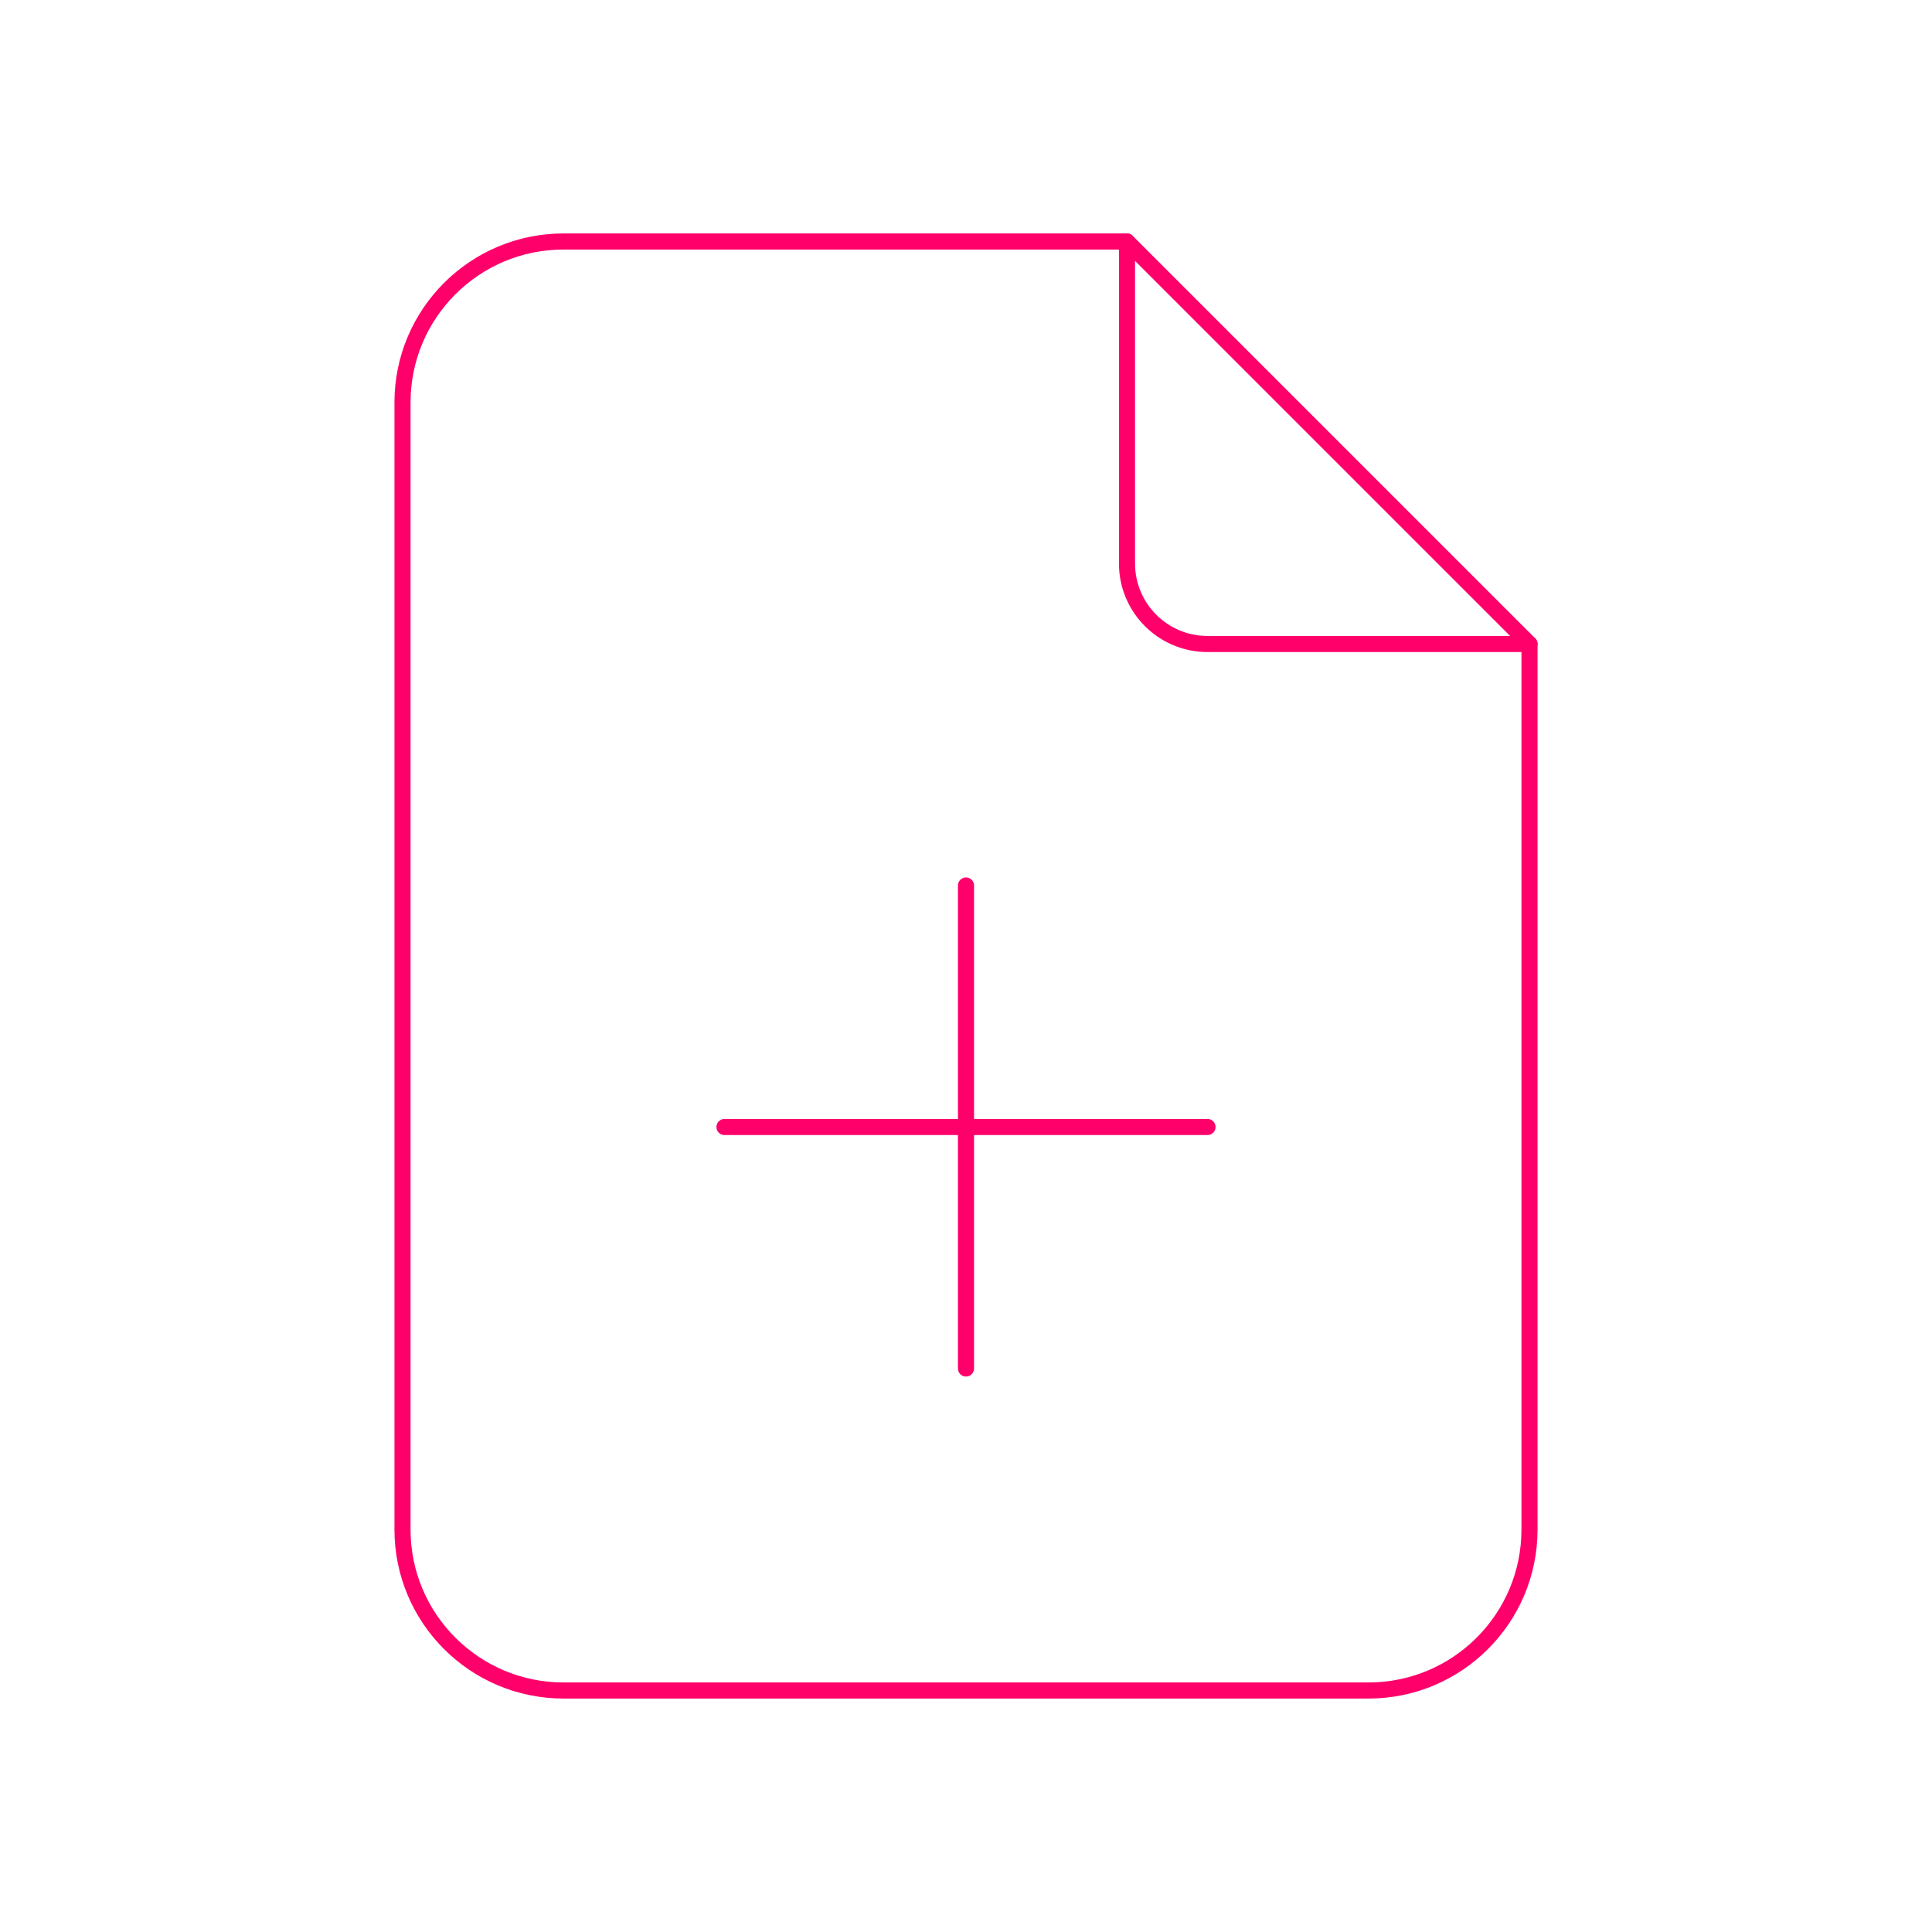
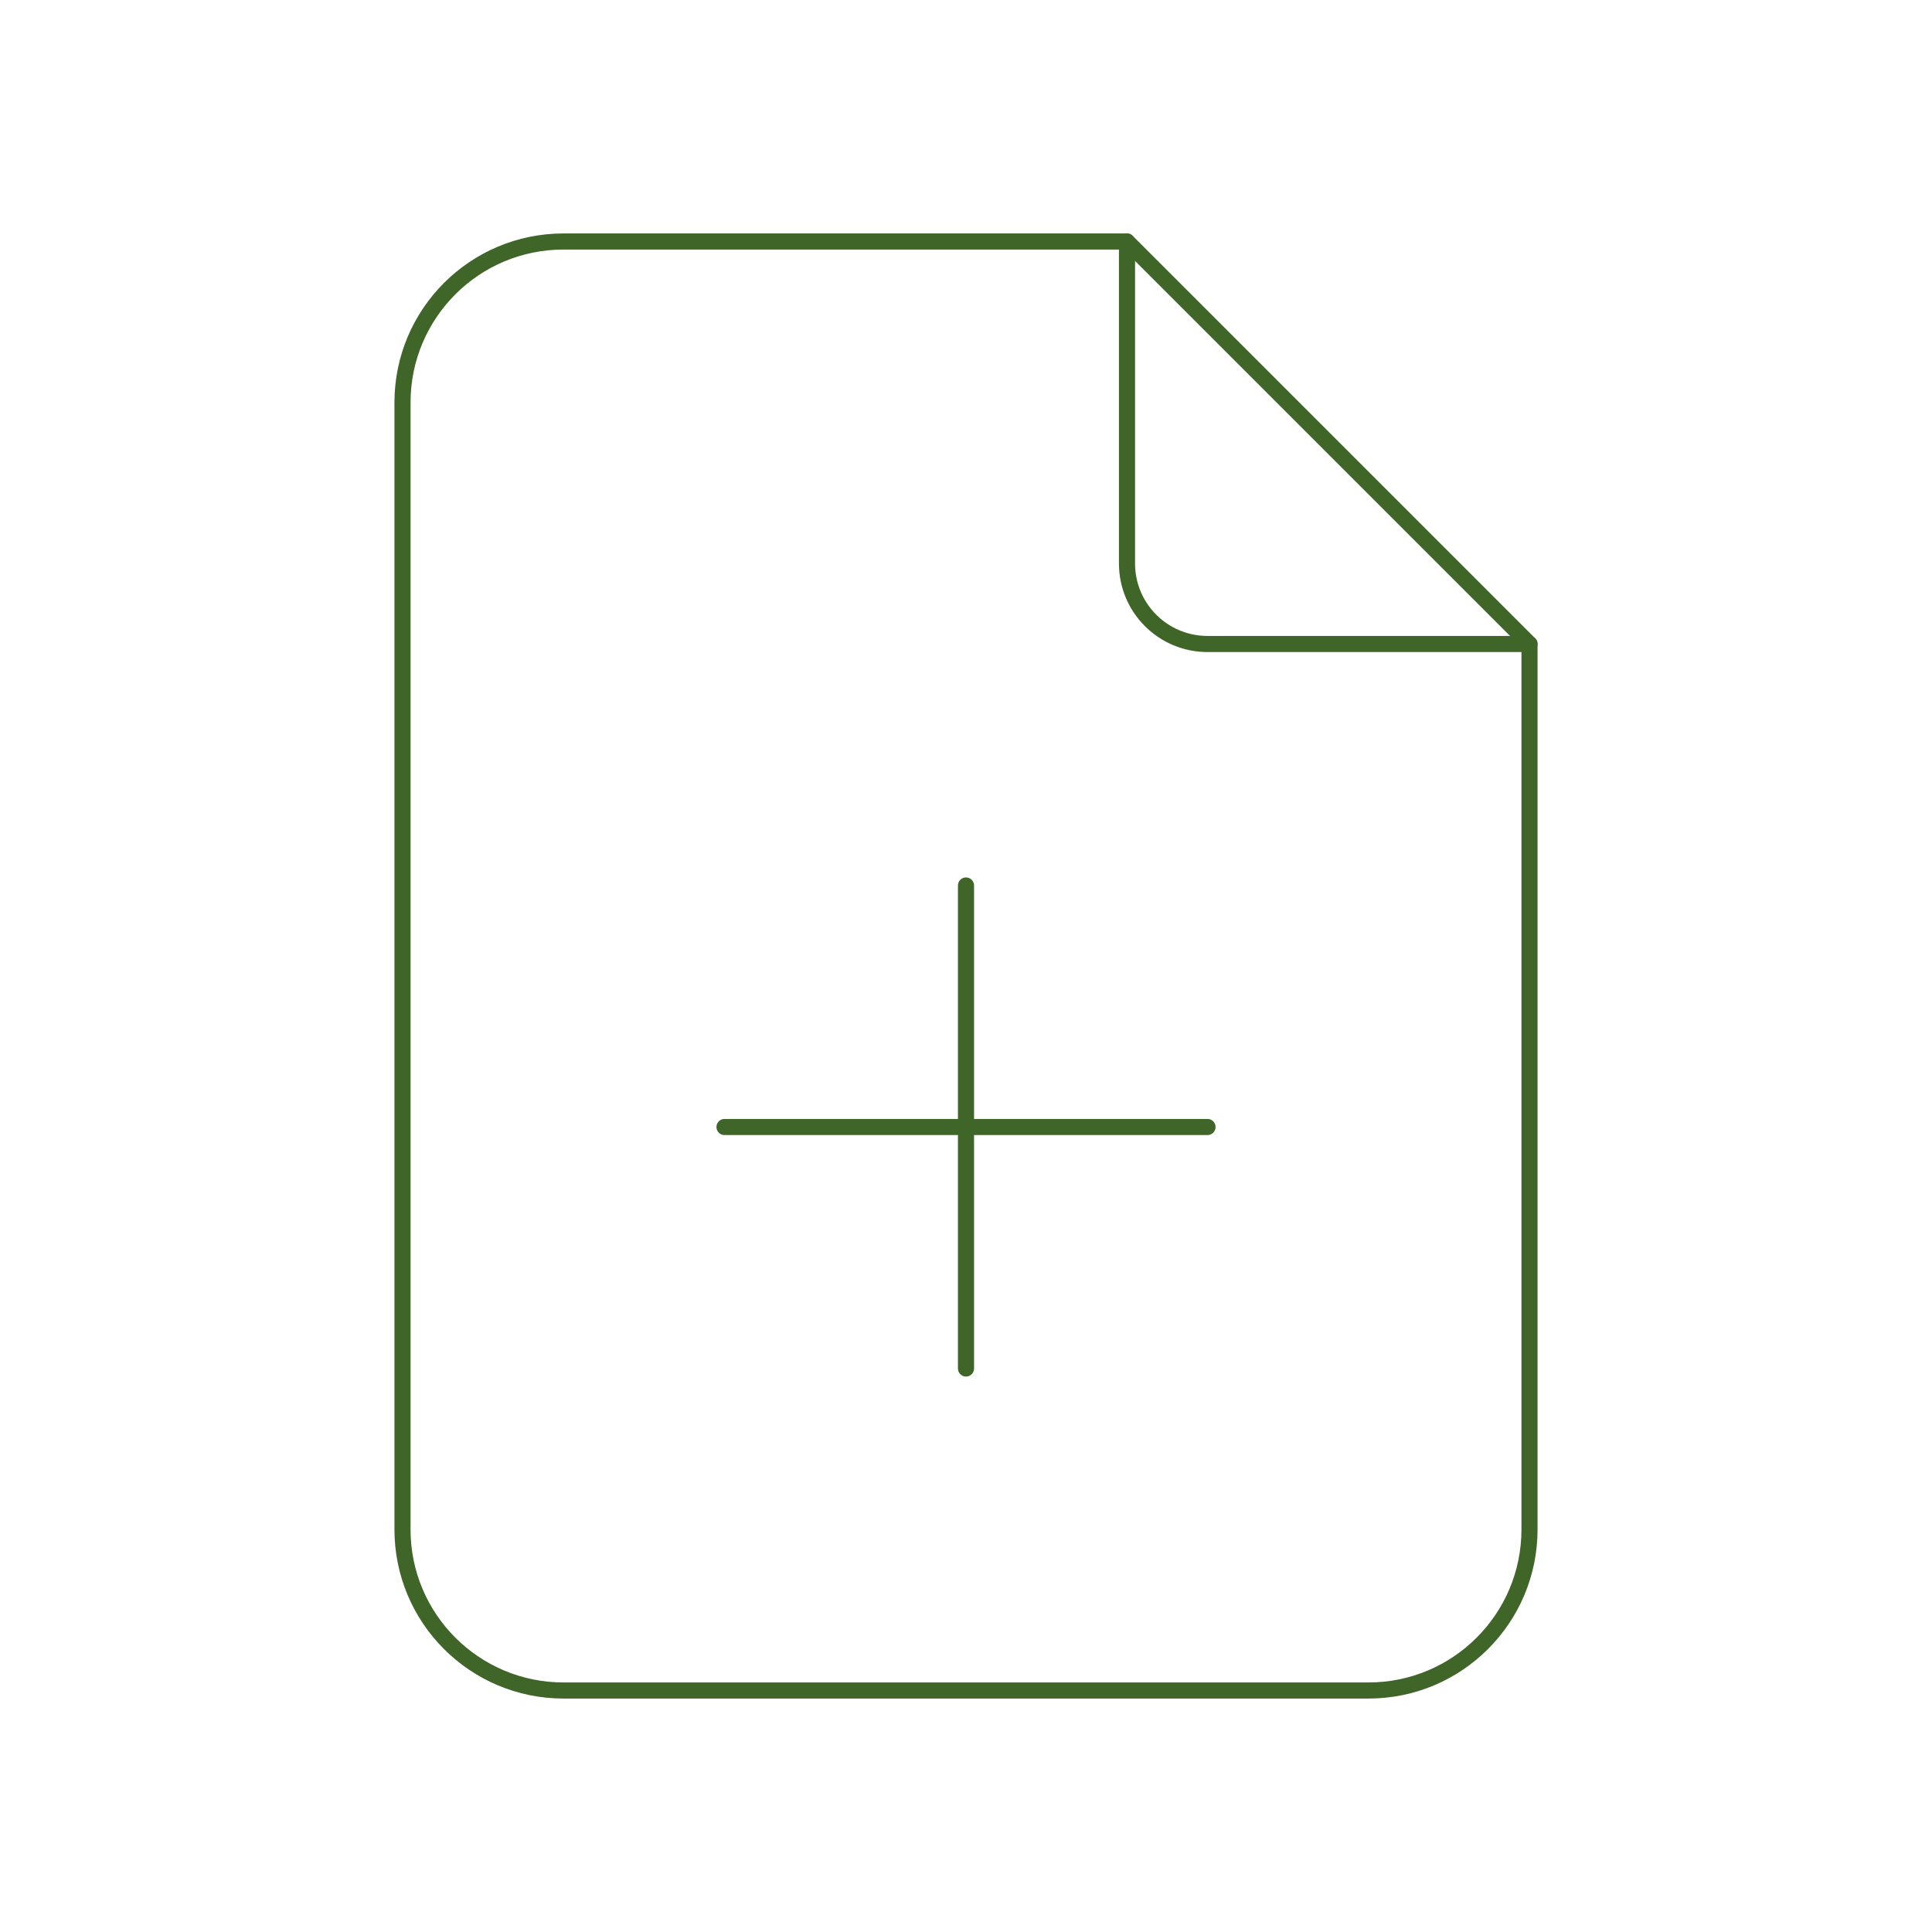
- <svg xmlns="http://www.w3.org/2000/svg" class="icon icon-tabler icon-tabler-file-plus" width="250" height="250" viewBox="0 0 24 24" stroke-width="0.2" stroke="#FF006B" fill="none" stroke-linecap="round" stroke-linejoin="round">
+ <svg xmlns="http://www.w3.org/2000/svg" class="icon icon-tabler icon-tabler-file-plus" width="250" height="250" viewBox="0 0 24 24" stroke-width="0.2" stroke="#3F6528" fill="none" stroke-linecap="round" stroke-linejoin="round">
  <path stroke="none" d="M0 0h24v24H0z" fill="none" />
  <path d="M14 3v4a1 1 0 0 0 1 1h4" />
  <path d="M17 21h-10a2 2 0 0 1 -2 -2v-14a2 2 0 0 1 2 -2h7l5 5v11a2 2 0 0 1 -2 2z" />
  <line x1="12" y1="11" x2="12" y2="17" />
  <line x1="9" y1="14" x2="15" y2="14" />
</svg>
